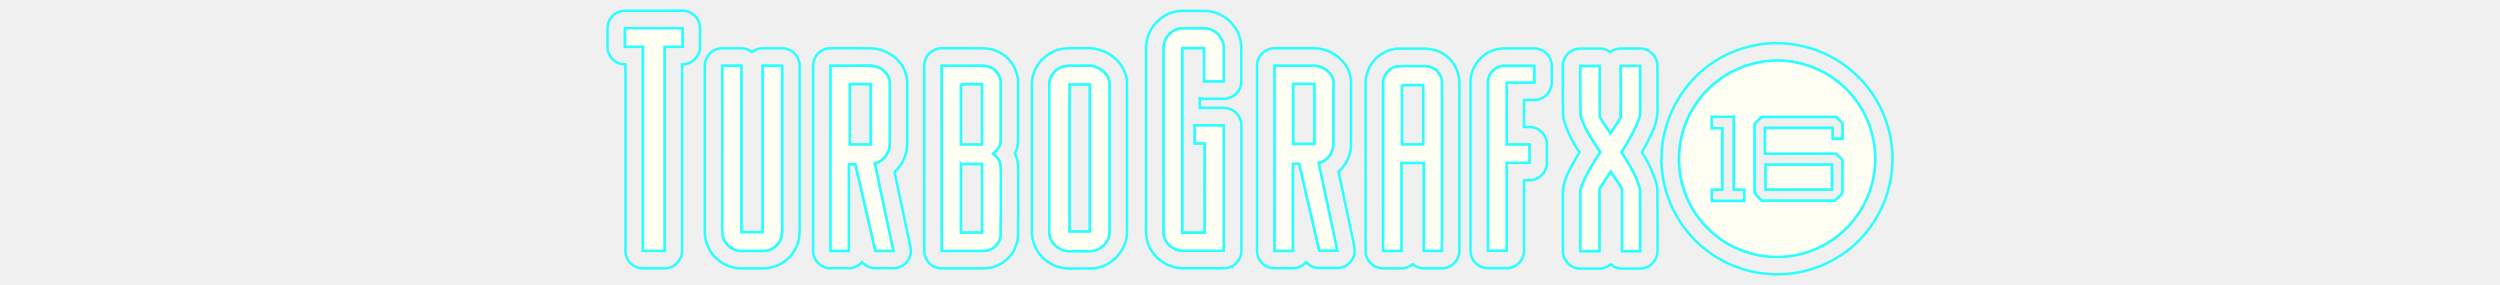
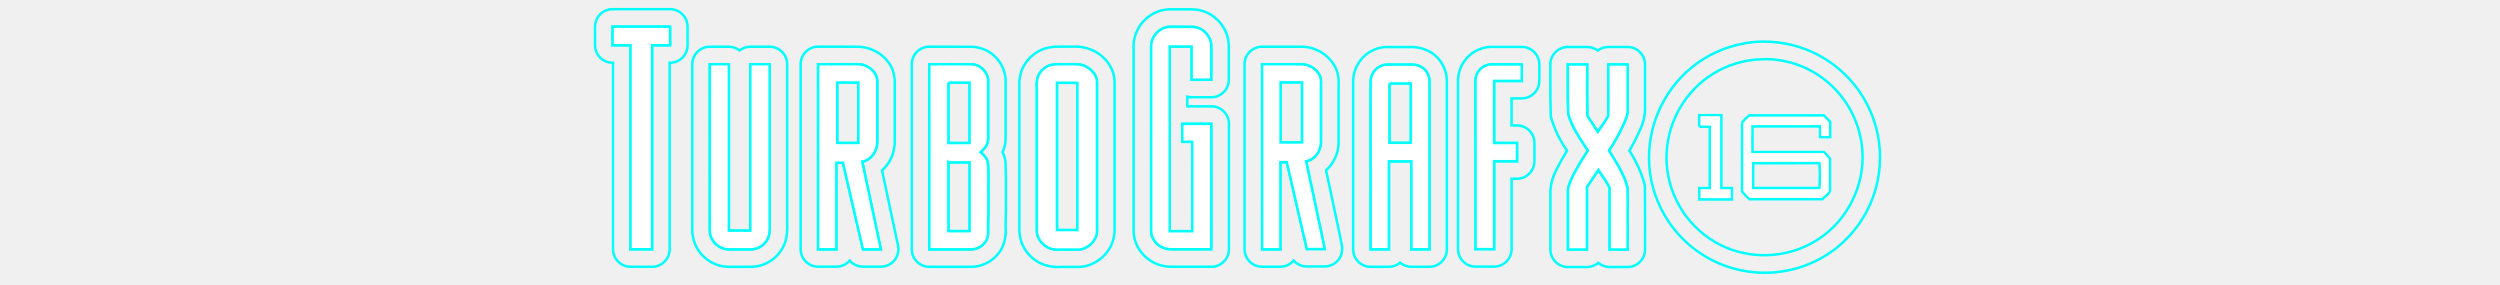
<svg xmlns="http://www.w3.org/2000/svg" id="Layer_1" data-name="Layer 1" viewBox="0 0 1000 114" version="1.1">
  <defs id="defs55" />
-   <g id="g903">
-     <path style="fill:none;fill-opacity:1;stroke:#28ffff;stroke-opacity:1" id="path4" d="m 710.73,24.25 c 29.172,-0.013 48.152,30.685 35.104,56.776 C 732.787,107.117 696.84,110.348 679.35,87 678.96,86.47 678.58,85.94 678.21,85.39 662.382,61.617 676.379,29.434 704.56,24.8 v 0 c 2.041,-0.317 4.104,-0.478 6.17,-0.48 m -26.08,27 h 4.22 v 24.52 h -4.18 v 4.57 h 13.08 v -4.57 h -4.24 V 46.69 h -7.1 -1.78 v 4.54 M 701.8,49.6 v 0 c 0,9.19 -0.06,18.39 0,27.6 0.902,1.107 1.889,2.144 2.95,3.1 H 734 c 1.07,-1.39 3.34,-2.33 3,-4.38 V 64.11 c -0.713,-0.98 -1.539,-1.872 -2.46,-2.66 H 706 c -0.06,-3.42 0,-6.85 0,-10.27 h 27 v 4.29 h 4.07 v -6.1 c -0.84,-0.92 -1.72,-1.76 -2.58,-2.62 h -29.84 c -1.011,0.886 -1.964,1.839 -2.85,2.85 m 8.93,-32.35 c -2.431,4.92e-4 -4.859,0.191 -7.26,0.57 -0.195,0.029 -0.389,0.069 -0.58,0.12 -32.899,5.806 -49.02,43.47 -30.51,71.28 0.46,0.67 0.91,1.31 1.37,1.93 15.381,20.521 44.491,24.677 65,9.28 v 0 C 754.535,88.391 760.893,67.632 754.557,48.818 748.222,30.004 730.602,17.319 710.75,17.28 Z M 709.257,65.93 732.76,65.87 732.957,70.602 732.76,75.81 h -26.52 v -9.94 z" />
-     <path style="fill:none;stroke:#28ffff;stroke-opacity:1;fill-opacity:1" id="path6" fill="#fff" d="M312.84,26.32V90.11a20.07,20.07,0,0,1-.25,4.58,7.52,7.52,0,0,1-7.18,5.66h-9.2a7.77,7.77,0,0,1-7.32-7.78c0-22.06.05-44.16,0-66.25h7.62c0,22.19,0,44.38,0,66.56h8.57V26.32h7.73m0-7h-7.73a7,7,0,0,0-4.29,1.46,6.94,6.94,0,0,0-4.28-1.46h-7.62a7,7,0,0,0-7,7q0,19.35,0,38.7,0,13.78,0,27.55a14.77,14.77,0,0,0,13.9,14.77h9.73a14.55,14.55,0,0,0,13.85-10.94,4.88,4.88,0,0,0,.12-.55,26.88,26.88,0,0,0,.35-5.94V26.32a7,7,0,0,0-7-7Z" />
-     <path style="fill:none;stroke:#28ffff;stroke-opacity:1;fill-opacity:1" id="path8" fill="#fff" d="M342.81,26.29q2.64,0,5.28,0c3.74,0,7.75,2.88,7.79,6.87V57.47c0,3.51-2.37,7.15-6,7.8,2.5,11.7,5,23.39,7.45,35.08h-7.17q-4-17.32-8-34.64h-2.63v34.64h-7.31v-74c3.52,0,7,0,10.57,0m-2.94,31.5h8.47V33.61l-8.47,0V57.79m2.94-38.5H337.5l-5.26,0a7,7,0,0,0-7,7v74a7,7,0,0,0,7,7h7.31a7,7,0,0,0,5.31-2.44,7,7,0,0,0,5.31,2.44h7.17a7,7,0,0,0,6.85-8.47q-2.08-9.7-4.13-19.41l-2.25-10.61a15.37,15.37,0,0,0,5.06-11.39V33.11c-.1-8.41-7.71-13.71-14.7-13.79l-5.37,0Z" />
-     <path style="fill:none;stroke:#28ffff;stroke-opacity:1;fill-opacity:1" id="path10" fill="#fff" d="M387.76,26.31c1.85,0,3.7,0,5.54,0a7,7,0,0,1,6.94,6.46V56.24c0,2.17-1.53,3.89-3.05,5.24,1.47,1.23,2.9,2.82,3,4.84.23,3.18.09,6.4.12,9.57,0,4.87.09,9.75-.1,14.63-.06,2.06.32,4.28-.71,6.19a7,7,0,0,1-6.14,3.65H376.72c-.05-24.65,0-49.34,0-74l11.07,0m-3.42,31.51h8.47V33.66c-1.4,0-2.81,0-4.23,0h-4.24V57.82m0,35.26h8.49V65.57c-2.83,0-5.67,0-8.48,0h0V93.08m3.42-73.77H376.69a7,7,0,0,0-7,7c0,12.8,0,25.81,0,38.39,0,11.69,0,23.76,0,35.64a7,7,0,0,0,7,7h16.67a14,14,0,0,0,12.3-7.32,15.66,15.66,0,0,0,1.56-8.16c0-.42,0-.81,0-1.12.15-3.83.13-7.65.11-11.34,0-1.18,0-2.35,0-3.53v-.08c0-1,0-2,0-3,0-2.25,0-4.58-.14-7A11.9,11.9,0,0,0,406,61.44a11.86,11.86,0,0,0,1.21-5.2V32.79c0-.19,0-.37,0-.56a13.94,13.94,0,0,0-13.87-12.9c-1.84,0-3.71,0-5.59,0Z" />
-     <path style="fill:none;stroke:#28ffff;stroke-opacity:1;fill-opacity:1" id="path12" fill="#fff" d="M434.39,26.28a10.25,10.25,0,0,1,5.09,1c2.33,1.28,4.37,3.57,4.3,6.33v57c0,1.65.19,3.4-.57,4.94a8.28,8.28,0,0,1-6.32,4.85q-1.26,0-2.52,0l-5,0a9.58,9.58,0,0,1-1.07.05,11.29,11.29,0,0,1-3.31-.49c-2.94-1.15-5.35-4-5.26-7.31V35.72a11.07,11.07,0,0,1,.49-4.58,8.18,8.18,0,0,1,4.71-4.41,13.56,13.56,0,0,1,3.81-.43l2.37,0h.76c.83,0,1.68,0,2.54,0m-6.62,66.37h8.17V33.75h-8.17v58.9m6.62-73.37-1.43,0-1.11,0h-.76l-1.07,0h-1.3A20.59,20.59,0,0,0,423,20l-.44.14a15.24,15.24,0,0,0-8.73,8.18,15.49,15.49,0,0,0-1.1,6.78c0,.21,0,.41,0,.62V92.55a14.87,14.87,0,0,0,9.71,13.91,5.34,5.34,0,0,0,.52.18,18.22,18.22,0,0,0,5.34.79c.45,0,.91,0,1.36-.05h2.17l2.56,0q1.33,0,2.67,0a7,7,0,0,0,.91-.08,15.18,15.18,0,0,0,11.61-8.82,15.36,15.36,0,0,0,1.23-7.19c0-.24,0-.47,0-.7V33.69c.09-5-2.94-9.8-7.93-12.54a17.17,17.17,0,0,0-8.46-1.87Z" />
-     <path style="fill:none;stroke:#28ffff;stroke-opacity:1;fill-opacity:1" id="path16" fill="#fff" d="M273,11.29v7.43h-7.19v81.61h-8.64V18.72H250V11.29h23m0-7H250a7,7,0,0,0-7,7v7.43a7,7,0,0,0,7,7h.19v74.61a7,7,0,0,0,7,7h8.64a7,7,0,0,0,7-7V25.72H273a7,7,0,0,0,7-7V11.29a7,7,0,0,0-7-7Z" />
-     <path style="fill:none;stroke:#28ffff;stroke-opacity:1;fill-opacity:1" id="path18" fill="#fff" d="M475.12,11.34c2,0,4.07.06,6.09.06a5.27,5.27,0,0,1,.68,0,7.93,7.93,0,0,1,7.59,8.07V32.52h-7.85V19.22h-8.75V93.1h9c-.05-11.88,0-23.84,0-35.76h-4V50.17h11.59c0,16.71.05,33.43,0,50.14H473.34a8.11,8.11,0,0,1-7.46-4.91c-.62-1.54-.41-3.22-.44-4.84q0-35.58,0-71.16a8.06,8.06,0,0,1,6.64-8c1,0,2-.06,3.05-.06m0-7c-1.23,0-2.32,0-3.32.06a6.26,6.26,0,0,0-1,.11,15,15,0,0,0-12.4,14.91q0,35.57,0,71.14v.12c0,.28,0,.57,0,.86a15.81,15.81,0,0,0,1,6.49l.06.14a15.11,15.11,0,0,0,13.89,9.14h16.19a7,7,0,0,0,7-7c0-11.15,0-22.49,0-33.45q0-8.35,0-16.71a7,7,0,0,0-7-7h-9.65V39.3a6.77,6.77,0,0,0,1.75.22h7.85a7,7,0,0,0,7-7V19.59A14.68,14.68,0,0,0,492.38,9,14.55,14.55,0,0,0,481.9,4.36l-1,0-2.65,0c-1,0-2.09,0-3.14,0Z" />
-     <path style="fill:none;stroke:#28ffff;stroke-opacity:1;fill-opacity:1" id="path20" fill="#fff" d="M525.41,26.31a8.44,8.44,0,0,1,7.51,4.58,8,8,0,0,1,.43,3.55V57.87c-.17,3.31-2.52,6.68-5.93,7.26,2.53,11.69,5,23.4,7.46,35.11H527.7q-4-17.37-8-34.74h-2.55v34.85h-7.31q0-37,0-74h15.61M517.23,57.6h8.58V33.54h-8.58V57.6m8.18-38.29H509.8a7,7,0,0,0-7,7q0,37,0,74a7,7,0,0,0,7,7h7.31a7,7,0,0,0,5.33-2.46,7,7,0,0,0,5.24,2.35h7.18a7,7,0,0,0,6.85-8.44L541,95.09c-1.83-8.64-3.7-17.53-5.59-26.36a15.15,15.15,0,0,0,5-10.5c0-.12,0-.24,0-.36V34.75a15.12,15.12,0,0,0-.84-6.22,6.55,6.55,0,0,0-.37-.86,15.41,15.41,0,0,0-13.73-8.36Z" />
-     <path style="fill:none;stroke:#28ffff;stroke-opacity:1;fill-opacity:1" id="path22" fill="#fff" d="M562.83,26.45l6.69,0h.37A7.35,7.35,0,0,1,574.37,28a6.73,6.73,0,0,1,2.39,5.24v67.1h-7.21V65.16h-9v35.18h-7.31q0-33.6,0-67.11a6.91,6.91,0,0,1,6.23-6.76l3.37,0m-2.08,31.31h8.57V34q-4.27,0-8.57,0V57.76m2.08-38.31-3.46,0a5.85,5.85,0,0,0-.59,0A13.9,13.9,0,0,0,546.23,33.1v.13q0,33.53,0,67.11a7,7,0,0,0,7,7h7.31a7,7,0,0,0,4.49-1.64,7,7,0,0,0,4.49,1.63h7.21a7,7,0,0,0,7-7V33.27a13.67,13.67,0,0,0-4.89-10.64l-.22-.18a14.41,14.41,0,0,0-8.76-3h-7.06Z" />
-     <path style="fill:none;stroke:#28ffff;stroke-opacity:1;fill-opacity:1" id="path24" fill="#fff" d="M613.7,26.38V33H602.64c-.06,8.23,0,16.54,0,24.82h9.14V65.1h-9.14v35.16h-7.43l0-67.48a6.56,6.56,0,0,1,6.16-6.4H613.7m0-7H600.91a13.63,13.63,0,0,0-12.72,13.24.76.76,0,0,0,0,.15l0,67.49a7,7,0,0,0,7,7h7.43a7,7,0,0,0,7-7V72.1h2.14a7,7,0,0,0,7-7V57.79a7,7,0,0,0-7-7h-2.15c0-.44,0-.87,0-1.3,0-3.13,0-6.33,0-9.52h4.09a7,7,0,0,0,7-7V26.38a7,7,0,0,0-7-7Z" />
-     <path style="fill:none;stroke:#28ffff;stroke-opacity:1;fill-opacity:1" id="path26" fill="#fff" d="M656.05,26.41V41.16c0,2.29.22,4.65-.62,6.83a76,76,0,0,1-6.87,12.9c2.92,4.68,6.08,9.42,7.41,14.84.16,8.23,0,16.46.06,24.69h-7.2V75.66c-1.21-2.5-3-4.68-4.49-7.06-1.5,2.3-3.08,4.57-4.58,6.82v25h-7.6V77.2c0-2.11,1-4,1.83-5.9a94.56,94.56,0,0,1,6.17-10.45c-3-4.64-6.4-9.26-7.87-14.63-.3-6.59-.1-13.22-.17-19.8h7.74c0,6.84-.1,13.71.07,20.53,1.31,2.2,2.84,4.26,4.21,6.4,1.36-2.11,2.93-4.09,4.15-6.29.11-6.88,0-13.77,0-20.65h7.76m0-7h-7.76a7,7,0,0,0-4.23,1.41,7,7,0,0,0-4.2-1.4h-7.74a7,7,0,0,0-7,7.06c0,2.23,0,4.53,0,6.75,0,4.34,0,8.82.16,13.3a7.28,7.28,0,0,0,.25,1.54,45.89,45.89,0,0,0,6.26,12.81c-1.45,2.37-2.81,4.79-4.06,7.25l-.12.25-.19.42a19.56,19.56,0,0,0-2.27,8.4v23.23a7,7,0,0,0,7,7h7.6a7,7,0,0,0,4.54-1.67,7,7,0,0,0,4.53,1.66H656a7,7,0,0,0,7-7c0-2.54,0-5.07,0-7.61,0-5.62,0-11.44-.07-17.2a6.63,6.63,0,0,0-.2-1.54,47.16,47.16,0,0,0-6-13.17,83.14,83.14,0,0,0,5.09-10.22l.06-.16a21.06,21.06,0,0,0,1.1-8.28c0-.36,0-.71,0-1.07V26.41a7,7,0,0,0-7-7Z" />
-     <path style="fill:#fffff3;stroke:#28ffff;stroke-opacity:1;fill-opacity:1" id="path28" fill="#f79226" d="M704.56,24.73A39.27,39.27,0,1,1,679.35,87c-.39-.53-.77-1.06-1.14-1.61a39.32,39.32,0,0,1,26.35-60.59Zm-19.91,22v4.57h4.22V75.84h-4.18v4.57h13.08V75.84h-4.24V46.69c-2.94,0-5.91.05-8.88,0Zm17.15,2.89c0,9.19-.06,18.39,0,27.6a27.87,27.87,0,0,0,2.95,3.1H734c1.07-1.39,3.34-2.33,3-4.38,0-3.94,0-7.88,0-11.81a15.51,15.51,0,0,0-2.46-2.66H706c-.06-3.42,0-6.85,0-10.27h27v4.29h4.07V49.37c-.84-.92-1.72-1.76-2.58-2.62H704.65a30.66,30.66,0,0,0-2.85,2.85Z" />
-     <path style="fill:#fffff3;stroke:#28ffff;stroke-opacity:1;fill-opacity:1" id="path30" fill="#f79226" d="M288.92,26.32h7.62c0,22.19,0,44.38,0,66.56h8.57V26.32h7.73V90.11a20.07,20.07,0,0,1-.25,4.58,7.52,7.52,0,0,1-7.18,5.66h-9.2a7.77,7.77,0,0,1-7.32-7.78C288.89,70.51,288.94,48.41,288.92,26.32Z" />
-     <path style="fill:#fffff3;stroke:#28ffff;stroke-opacity:1;fill-opacity:1" id="path32" fill="#f79226" d="M332.24,26.32c5.28,0,10.57-.06,15.85,0,3.74,0,7.75,2.88,7.79,6.87V57.47c0,3.51-2.37,7.15-6,7.8,2.5,11.7,5,23.39,7.45,35.08h-7.17q-4-17.32-8-34.64h-2.63v34.64h-7.31Zm7.63,7.31V57.79h8.47V33.61Z" />
-     <path style="fill:#fffff3;stroke:#28ffff;stroke-opacity:1;fill-opacity:1" id="path34" fill="#f79226" d="M376.69,26.33c5.54,0,11.07-.06,16.61,0a7,7,0,0,1,6.94,6.46V56.24c0,2.17-1.53,3.89-3.05,5.24,1.47,1.23,2.9,2.82,3,4.84.23,3.18.09,6.4.12,9.57,0,4.87.09,9.75-.1,14.63-.06,2.06.32,4.28-.71,6.19a7,7,0,0,1-6.19,3.65H376.72C376.67,75.71,376.75,51,376.69,26.33Zm7.65,7.32V57.82h8.47V33.66c-2.81,0-5.65,0-8.47,0Zm0,31.91V93.08h8.49V65.57c-2.83,0-5.67,0-8.48,0Z" />
-     <path style="fill:#fffff3;stroke:#28ffff;stroke-opacity:1;fill-opacity:1" id="path36" fill="#f79226" d="M424.91,26.73c2.25-.65,4.62-.35,6.94-.41,2.54,0,5.3-.31,7.63,1s4.37,3.57,4.3,6.33v57c0,1.65.19,3.4-.57,4.94a8.28,8.28,0,0,1-6.32,4.85c-2.52.06-5,0-7.54,0a11.4,11.4,0,0,1-4.38-.44c-2.94-1.15-5.35-4-5.26-7.31V35.71a11,11,0,0,1,.49-4.57A8.18,8.18,0,0,1,424.91,26.73Zm2.86,7v58.9h8.17V33.75Z" />
-     <path style="fill:#fffff3;stroke:#28ffff;stroke-opacity:1;fill-opacity:1" id="path38" fill="#f79226" d="M706.24,65.87h26.52v9.94H706.24C706.24,72.48,706.19,69.18,706.24,65.87Z" />
-     <path style="fill:#fffff3;fill-opacity:1;stroke:#28ffff;stroke-opacity:1" d="M 257.19,18.72 H 250 v -7.43 h 23.02 v 7.43 h -7.2 v 81.61 h -8.63 z" id="polygon40" />
-     <path style="fill:#fffff3;stroke:#28ffff;stroke-opacity:1;fill-opacity:1" id="path42" fill="#d5e14d" d="M465.43,19.4a8.06,8.06,0,0,1,6.64-8c3.05-.12,6.11,0,9.14,0,4.4-.47,8.51,3.65,8.27,8V32.52h-7.85V19.22h-8.75V93.1h9c-.05-11.88,0-23.84,0-35.76h-4V50.17h11.59c0,16.71.05,33.43,0,50.14H473.34a8.11,8.11,0,0,1-7.46-4.91c-.62-1.54-.41-3.22-.44-4.84Q465.44,55,465.43,19.4Z" />
-     <path style="fill:#fffff3;stroke:#28ffff;stroke-opacity:1;fill-opacity:1" id="path44" fill="#d5e14d" d="M509.8,26.32h15.38a8.44,8.44,0,0,1,7.74,4.57,8,8,0,0,1,.43,3.55V57.87c-.17,3.31-2.52,6.68-5.93,7.26,2.53,11.69,5,23.4,7.46,35.11H527.7q-4-17.37-8-34.74h-2.55v34.85h-7.31Q509.82,63.35,509.8,26.32Zm7.43,7.22V57.6h8.58V33.54Z" />
-     <path style="fill:#fffff3;stroke:#28ffff;stroke-opacity:1;fill-opacity:1" id="path46" fill="#d5e14d" d="M553.23,33.23a6.91,6.91,0,0,1,6.23-6.76c3.37,0,6.73,0,10.06,0A7.32,7.32,0,0,1,574.37,28a6.73,6.73,0,0,1,2.39,5.24v67.1h-7.21V65.16h-9v35.18h-7.31Q553.23,66.74,553.23,33.23Zm7.52.76V57.76h8.57V34q-4.27,0-8.57,0Z" />
-     <path style="fill:#fffff3;stroke:#28ffff;stroke-opacity:1;fill-opacity:1" id="path48" fill="#d5e14d" d="M595.18,32.78a6.56,6.56,0,0,1,6.16-6.4H613.7V33H602.64c-.06,8.23,0,16.54,0,24.82h9.14V65.1h-9.14v35.16h-7.43Z" />
-     <path style="fill:#fffff3;stroke:#28ffff;stroke-opacity:1;fill-opacity:1" id="path50" fill="#d5e14d" d="M632.12,26.42h7.74c0,6.84-.1,13.71.07,20.53,1.31,2.2,2.84,4.26,4.21,6.4,1.36-2.11,2.93-4.09,4.15-6.29.11-6.88,0-13.77,0-20.65h7.76V41.16c0,2.29.22,4.65-.62,6.83a76,76,0,0,1-6.87,12.9c2.92,4.68,6.08,9.42,7.41,14.84.16,8.23,0,16.46.06,24.69h-7.2V75.66c-1.21-2.5-3-4.68-4.49-7.06-1.5,2.3-3.08,4.57-4.58,6.82v25h-7.6V77.2c0-2.11,1-4,1.83-5.9a94.56,94.56,0,0,1,6.17-10.45c-3-4.64-6.4-9.26-7.87-14.63C632,39.63,632.19,33,632.12,26.42Z" />
-   </g>
+   <path d="m 705.75,23.628 c 29.172,-0.013 48.152,30.685 35.104,56.776 -13.048,26.091 -48.995,29.321 -66.484,5.974 -0.39,-0.53 -0.77,-1.06 -1.14,-1.61 -15.828,-23.773 -1.831,-55.956 26.35,-60.59 v 0 c 2.041,-0.317 4.104,-0.478 6.17,-0.48 m -26.08,27 h 4.22 v 24.52 h -4.18 v 4.57 h 13.08 v -4.57 h -4.24 v -29.15 h -7.1 -1.78 v 4.54 m 17.15,-1.63 v 0 c 0,9.19 -0.06,18.39 0,27.6 0.902,1.107 1.889,2.144 2.95,3.1 h 29.25 c 1.07,-1.39 3.34,-2.33 3,-4.38 v -11.81 c -0.713,-0.98 -1.539,-1.872 -2.46,-2.66 h -28.54 c -0.06,-3.42 0,-6.85 0,-10.27 h 27 v 4.29 h 4.07 v -6.1 c -0.84,-0.92 -1.72,-1.76 -2.58,-2.62 h -29.84 c -1.011,0.886 -1.964,1.839 -2.85,2.85 m 8.93,-32.35 c -2.431,4.92e-4 -4.859,0.191 -7.26,0.57 -0.195,0.029 -0.389,0.069 -0.58,0.12 -32.899,5.806 -49.02,43.47 -30.51,71.28 0.46,0.67 0.91,1.31 1.37,1.93 15.381,20.521 44.491,24.677 65,9.28 v 0 c 15.785,-12.039 22.143,-32.798 15.807,-51.612 -6.335,-18.814 -23.955,-31.499 -43.807,-31.538 z m -1.473,48.68 23.503,-0.06 0.197,4.732 -0.197,5.208 h -26.52 v -9.94 z" id="path4" style="fill:none;fill-opacity:1;stroke:#00ffff;stroke-opacity:1" />
+   <path d="m 307.86,25.698 v 63.79 a 20.07,20.07 0 0 1 -0.25,4.58 7.52,7.52 0 0 1 -7.18,5.66 h -9.2 a 7.77,7.77 0 0 1 -7.32,-7.78 c 0,-22.06 0.05,-44.16 0,-66.25 h 7.62 c 0,22.19 0,44.38 0,66.56 h 8.57 v -66.56 h 7.73 m 0,-7 h -7.73 a 7,7 0 0 0 -4.29,1.46 6.94,6.94 0 0 0 -4.28,-1.46 h -7.62 a 7,7 0 0 0 -7,7 q 0,19.35 0,38.7 0,13.78 0,27.55 a 14.77,14.77 0 0 0 13.9,14.77 h 9.73 a 14.55,14.55 0 0 0 13.85,-10.94 4.88,4.88 0 0 0 0.12,-0.55 26.88,26.88 0 0 0 0.35,-5.94 v -63.59 a 7,7 0 0 0 -7,-7 z" id="path6" style="fill:none;fill-opacity:1;stroke:#00ffff;stroke-opacity:1" />
+   <path d="m 337.83,25.668 q 2.64,0 5.28,0 c 3.74,0 7.75,2.88 7.79,6.87 v 24.31 c 0,3.51 -2.37,7.15 -6,7.8 2.5,11.7 5,23.39 7.45,35.08 h -7.17 q -4,-17.32 -8,-34.64 h -2.63 v 34.64 h -7.31 v -74 c 3.52,0 7,0 10.57,0 m -2.94,31.5 h 8.47 v -24.24 h -8.47 v 24.18 m 2.94,-38.5 h -5.29 -5.26 a 7,7 0 0 0 -7,7 v 74 a 7,7 0 0 0 7,7 h 7.31 a 7,7 0 0 0 5.31,-2.44 7,7 0 0 0 5.31,2.44 h 7.17 a 7,7 0 0 0 6.85,-8.47 q -2.08,-9.7 -4.13,-19.41 l -2.25,-10.61 a 15.37,15.37 0 0 0 5.06,-11.39 v -24.3 c -0.1,-8.41 -7.71,-13.71 -14.7,-13.79 h -5.37 z" id="path8" style="fill:none;fill-opacity:1;stroke:#00ffff;stroke-opacity:1" />
+   <path d="m 382.78,25.688 c 1.85,0 3.7,0 5.54,0 a 7,7 0 0 1 6.94,6.46 v 23.47 c 0,2.17 -1.53,3.89 -3.05,5.24 1.47,1.23 2.9,2.82 3,4.84 0.23,3.18 0.09,6.4 0.12,9.57 0,4.87 0.09,9.75 -0.1,14.63 -0.06,2.06 0.32,4.28 -0.71,6.19 a 7,7 0 0 1 -6.14,3.65 h -16.64 c -0.05,-24.65 0,-49.34 0,-74 h 11.07 m -3.42,31.51 h 8.47 v -24.21 c -1.4,0 -2.81,0 -4.23,0 h -4.24 v 24.16 m 0,35.26 h 8.49 v -27.51 c -2.83,0 -5.67,0 -8.48,0 v 0 27.51 m 3.42,-73.77 h -11.11 a 7,7 0 0 0 -7,7 c 0,12.8 0,25.81 0,38.39 0,11.69 0,23.76 0,35.64 a 7,7 0 0 0 7,7 h 16.67 a 14,14 0 0 0 12.3,-7.32 15.66,15.66 0 0 0 1.56,-8.16 c 0,-0.42 0,-0.81 0,-1.12 0.15,-3.83 0.13,-7.65 0.11,-11.34 0,-1.18 0,-2.35 0,-3.53 v -0.08 c 0,-1 0,-2 0,-3 0,-2.25 0,-4.58 -0.14,-7 a 11.9,11.9 0 0 0 -1.19,-4.35 11.86,11.86 0 0 0 1.21,-5.2 v -23.45 c 0,-0.19 0,-0.37 0,-0.56 a 13.94,13.94 0 0 0 -13.87,-12.9 c -1.84,0 -3.71,0 -5.59,0 z" id="path10" style="fill:none;fill-opacity:1;stroke:#00ffff;stroke-opacity:1" />
+   <path d="m 429.41,25.658 a 10.25,10.25 0 0 1 5.09,1 c 2.33,1.28 4.37,3.57 4.3,6.33 v 57 c 0,1.65 0.19,3.4 -0.57,4.94 a 8.28,8.28 0 0 1 -6.32,4.85 q -1.26,0 -2.52,0 h -5 a 9.58,9.58 0 0 1 -1.07,0.05 11.29,11.29 0 0 1 -3.31,-0.49 c -2.94,-1.15 -5.35,-4 -5.26,-7.31 v -56.93 a 11.07,11.07 0 0 1 0.49,-4.58 8.18,8.18 0 0 1 4.71,-4.41 13.56,13.56 0 0 1 3.81,-0.43 h 2.37 0.76 c 0.83,0 1.68,0 2.54,0 m -6.62,66.37 h 8.17 v -58.92 h -8.17 v 58.9 m 6.62,-73.37 h -1.43 -1.11 -0.76 -1.07 -1.3 a 20.59,20.59 0 0 0 -5.74,0.72 l -0.44,0.14 a 15.24,15.24 0 0 0 -8.73,8.18 15.49,15.49 0 0 0 -1.1,6.78 c 0,0.21 0,0.41 0,0.62 v 56.83 a 14.87,14.87 0 0 0 9.71,13.91 5.34,5.34 0 0 0 0.52,0.18 18.22,18.22 0 0 0 5.34,0.79 c 0.45,0 0.91,0 1.36,-0.05 h 2.17 2.56 q 1.33,0 2.67,0 a 7,7 0 0 0 0.91,-0.08 15.18,15.18 0 0 0 11.61,-8.82 15.36,15.36 0 0 0 1.23,-7.19 c 0,-0.24 0,-0.47 0,-0.7 v -56.9 c 0.09,-5 -2.94,-9.8 -7.93,-12.54 a 17.17,17.17 0 0 0 -8.46,-1.87 z" id="path12" style="fill:none;fill-opacity:1;stroke:#00ffff;stroke-opacity:1" />
+   <path d="m 268.02,10.668 v 7.43 h -7.19 v 81.61 h -8.64 v -81.61 h -7.17 v -7.43 h 23 m 0,-7 h -23 a 7,7 0 0 0 -7,7 v 7.43 a 7,7 0 0 0 7,7 h 0.19 v 74.61 a 7,7 0 0 0 7,7 h 8.64 a 7,7 0 0 0 7,-7 v -74.61 h 0.17 a 7,7 0 0 0 7,-7 v -7.43 a 7,7 0 0 0 -7,-7 z" id="path16" style="fill:none;fill-opacity:1;stroke:#00ffff;stroke-opacity:1" />
+   <path d="m 470.14,10.718 c 2,0 4.07,0.06 6.09,0.06 a 5.27,5.27 0 0 1 0.68,0 7.93,7.93 0 0 1 7.59,8.07 v 13.05 h -7.85 v -13.3 h -8.75 v 73.88 h 9 c -0.05,-11.88 0,-23.84 0,-35.76 h -4 v -7.17 h 11.59 c 0,16.71 0.05,33.43 0,50.14 h -16.13 a 8.11,8.11 0 0 1 -7.46,-4.91 c -0.62,-1.54 -0.41,-3.22 -0.44,-4.84 q 0,-35.58 0,-71.16 a 8.06,8.06 0 0 1 6.64,-8 c 1,0 2,-0.06 3.05,-0.06 m 0,-7 c -1.23,0 -2.32,0 -3.32,0.06 a 6.26,6.26 0 0 0 -1,0.11 15,15 0 0 0 -12.4,14.91 q 0,35.57 0,71.14 v 0.12 c 0,0.28 0,0.57 0,0.86 a 15.81,15.81 0 0 0 1,6.49 l 0.06,0.14 a 15.11,15.11 0 0 0 13.89,9.14 h 16.19 a 7,7 0 0 0 7,-7 c 0,-11.15 0,-22.49 0,-33.45 q 0,-8.35 0,-16.71 a 7,7 0 0 0 -7,-7 h -9.65 v -3.85 a 6.77,6.77 0 0 0 1.75,0.22 h 7.85 a 7,7 0 0 0 7,-7 v -12.93 a 14.68,14.68 0 0 0 -4.12,-10.59 14.55,14.55 0 0 0 -10.48,-4.64 h -1 -2.65 c -1,0 -2.09,0 -3.14,0 z" id="path18" style="fill:none;fill-opacity:1;stroke:#00ffff;stroke-opacity:1" />
+   <path d="m 520.43,25.688 a 8.44,8.44 0 0 1 7.51,4.58 8,8 0 0 1 0.43,3.55 v 23.43 c -0.17,3.31 -2.52,6.68 -5.93,7.26 2.53,11.69 5,23.4 7.46,35.11 h -7.18 q -4,-17.37 -8,-34.74 h -2.55 v 34.85 h -7.31 q 0,-37 0,-74 h 15.61 m -8.22,31.25 h 8.58 v -24.06 h -8.58 v 24.06 m 8.18,-38.29 h -15.61 a 7,7 0 0 0 -7,7 q 0,37 0,74 a 7,7 0 0 0 7,7 h 7.31 a 7,7 0 0 0 5.33,-2.46 7,7 0 0 0 5.24,2.35 h 7.18 a 7,7 0 0 0 6.85,-8.44 l -0.71,-3.67 c -1.83,-8.64 -3.7,-17.53 -5.59,-26.36 a 15.15,15.15 0 0 0 5,-10.5 c 0,-0.12 0,-0.24 0,-0.36 v -23.12 a 15.12,15.12 0 0 0 -0.84,-6.22 6.55,6.55 0 0 0 -0.37,-0.86 15.41,15.41 0 0 0 -13.73,-8.36 z" id="path20" style="fill:none;fill-opacity:1;stroke:#00ffff;stroke-opacity:1" />
+   <path d="m 557.85,25.828 h 6.69 0.37 a 7.35,7.35 0 0 1 4.48,1.55 6.73,6.73 0 0 1 2.39,5.24 v 67.1 h -7.21 v -35.18 h -9 v 35.18 h -7.31 q 0,-33.6 0,-67.11 a 6.91,6.91 0 0 1 6.23,-6.76 h 3.37 m -2.08,31.31 h 8.57 v -23.78 q -4.27,0 -8.57,0 v 23.76 m 2.08,-38.31 h -3.46 a 5.85,5.85 0 0 0 -0.59,0 13.9,13.9 0 0 0 -12.56,13.65 v 0.13 q 0,33.53 0,67.11 a 7,7 0 0 0 7,7 h 7.31 a 7,7 0 0 0 4.49,-1.64 7,7 0 0 0 4.49,1.63 h 7.21 a 7,7 0 0 0 7,-7 v -67.06 a 13.67,13.67 0 0 0 -4.89,-10.64 l -0.22,-0.18 a 14.41,14.41 0 0 0 -8.76,-3 h -7.06 z" id="path22" style="fill:none;fill-opacity:1;stroke:#00ffff;stroke-opacity:1" />
+   <path d="m 608.72,25.758 v 6.62 h -11.06 c -0.06,8.23 0,16.54 0,24.82 h 9.14 v 7.28 h -9.14 v 35.16 h -7.43 v -67.48 a 6.56,6.56 0 0 1 6.16,-6.4 h 12.33 m 0,-7 h -12.79 a 13.63,13.63 0 0 0 -12.72,13.24 0.76,0.76 0 0 0 0,0.15 v 67.49 a 7,7 0 0 0 7,7 h 7.43 a 7,7 0 0 0 7,-7 v -28.16 h 2.14 a 7,7 0 0 0 7,-7 v -7.31 a 7,7 0 0 0 -7,-7 h -2.15 c 0,-0.44 0,-0.87 0,-1.3 0,-3.13 0,-6.33 0,-9.52 h 4.09 a 7,7 0 0 0 7,-7 v -6.59 a 7,7 0 0 0 -7,-7 z" id="path24" style="fill:none;fill-opacity:1;stroke:#00ffff;stroke-opacity:1" />
+   <path d="m 651.07,25.788 v 14.75 c 0,2.29 0.22,4.65 -0.62,6.83 a 76,76 0 0 1 -6.87,12.9 c 2.92,4.68 6.08,9.42 7.41,14.84 0.16,8.23 0,16.46 0.06,24.69 h -7.2 v -24.76 c -1.21,-2.5 -3,-4.68 -4.49,-7.06 -1.5,2.3 -3.08,4.57 -4.58,6.82 v 25 h -7.6 v -23.22 c 0,-2.11 1,-4 1.83,-5.9 a 94.56,94.56 0 0 1 6.17,-10.45 c -3,-4.64 -6.4,-9.26 -7.87,-14.63 -0.3,-6.59 -0.1,-13.22 -0.17,-19.8 h 7.74 c 0,6.84 -0.1,13.71 0.07,20.53 1.31,2.2 2.84,4.26 4.21,6.4 1.36,-2.11 2.93,-4.09 4.15,-6.29 0.11,-6.88 0,-13.77 0,-20.65 h 7.76 m 0,-7 h -7.76 a 7,7 0 0 0 -4.23,1.41 7,7 0 0 0 -4.2,-1.4 h -7.74 a 7,7 0 0 0 -7,7.06 c 0,2.23 0,4.53 0,6.75 0,4.34 0,8.82 0.16,13.3 a 7.28,7.28 0 0 0 0.25,1.54 45.89,45.89 0 0 0 6.26,12.81 c -1.45,2.37 -2.81,4.79 -4.06,7.25 l -0.12,0.25 -0.19,0.42 a 19.56,19.56 0 0 0 -2.27,8.4 v 23.23 a 7,7 0 0 0 7,7 h 7.6 a 7,7 0 0 0 4.54,-1.67 7,7 0 0 0 4.53,1.66 h 7.18 a 7,7 0 0 0 7,-7 c 0,-2.54 0,-5.07 0,-7.61 0,-5.62 0,-11.44 -0.07,-17.2 a 6.63,6.63 0 0 0 -0.2,-1.54 47.16,47.16 0 0 0 -6,-13.17 83.14,83.14 0 0 0 5.09,-10.22 l 0.06,-0.16 a 21.06,21.06 0 0 0 1.1,-8.28 c 0,-0.36 0,-0.71 0,-1.07 v -14.76 a 7,7 0 0 0 -7,-7 z" id="path26" style="fill:none;fill-opacity:1;stroke:#00ffff;stroke-opacity:1" />
+   <path d="m 283.94,25.698 h 7.62 c 0,22.19 0,44.38 0,66.56 h 8.57 v -66.56 h 7.73 v 63.79 a 20.07,20.07 0 0 1 -0.25,4.58 7.52,7.52 0 0 1 -7.18,5.66 h -9.2 a 7.77,7.77 0 0 1 -7.32,-7.78 c 0,-22.06 0.05,-44.16 0.03,-66.25 z" id="path30" style="fill:#ffffff;fill-opacity:1;stroke:#00ffff;stroke-opacity:1" />
+   <path d="m 327.26,25.698 c 5.28,0 10.57,-0.06 15.85,0 3.74,0 7.75,2.88 7.79,6.87 v 24.28 c 0,3.51 -2.37,7.15 -6,7.8 2.5,11.7 5,23.39 7.45,35.08 h -7.17 q -4,-17.32 -8,-34.64 h -2.63 v 34.64 h -7.31 z m 7.63,7.31 v 24.16 h 8.47 v -24.18 z" id="path32" style="fill:#ffffff;fill-opacity:1;stroke:#00ffff;stroke-opacity:1" />
+   <path d="m 371.71,25.708 c 5.54,0 11.07,-0.06 16.61,0 a 7,7 0 0 1 6.94,6.46 v 23.45 c 0,2.17 -1.53,3.89 -3.05,5.24 1.47,1.23 2.9,2.82 3,4.84 0.23,3.18 0.09,6.4 0.12,9.57 0,4.87 0.09,9.75 -0.1,14.63 -0.06,2.06 0.32,4.28 -0.71,6.19 a 7,7 0 0 1 -6.19,3.65 h -16.59 c -0.05,-24.65 0.03,-49.36 -0.03,-74.03 z m 7.65,7.32 v 24.17 h 8.47 v -24.16 c -2.81,0 -5.65,0 -8.47,0 z m 0,31.91 v 27.52 h 8.49 v -27.51 c -2.83,0 -5.67,0 -8.48,0 z" id="path34" style="fill:#ffffff;fill-opacity:1;stroke:#00ffff;stroke-opacity:1" />
+   <path d="m 419.93,26.108 c 2.25,-0.65 4.62,-0.35 6.94,-0.41 2.54,0 5.3,-0.31 7.63,1 2.33,1.31 4.37,3.57 4.3,6.33 v 57 c 0,1.65 0.19,3.4 -0.57,4.94 a 8.28,8.28 0 0 1 -6.32,4.85 c -2.52,0.06 -5,0 -7.54,0 a 11.4,11.4 0 0 1 -4.38,-0.44 c -2.94,-1.15 -5.35,-4 -5.26,-7.31 v -56.98 a 11,11 0 0 1 0.49,-4.57 8.18,8.18 0 0 1 4.71,-4.41 z m 2.86,7 v 58.9 h 8.17 v -58.88 z" id="path36" style="fill:#ffffff;fill-opacity:1;stroke:#00ffff;stroke-opacity:1" />
+   <path id="polygon40" d="m 252.21,18.098 h -7.19 v -7.43 h 23.02 v 7.43 h -7.2 v 81.61 h -8.63 z" style="fill:#ffffff;fill-opacity:1;stroke:#00ffff;stroke-opacity:1" />
+   <path d="m 460.45,18.778 a 8.06,8.06 0 0 1 6.64,-8 c 3.05,-0.12 6.11,0 9.14,0 4.4,-0.47 8.51,3.65 8.27,8 v 13.12 h -7.85 v -13.3 h -8.75 v 73.88 h 9 c -0.05,-11.88 0,-23.84 0,-35.76 h -4 v -7.17 h 11.59 c 0,16.71 0.05,33.43 0,50.14 h -16.13 a 8.11,8.11 0 0 1 -7.46,-4.91 c -0.62,-1.54 -0.41,-3.22 -0.44,-4.84 q 0,-35.56 -0.01,-71.16 z" id="path42" style="fill:#ffffff;fill-opacity:1;stroke:#00ffff;stroke-opacity:1" />
+   <path d="m 504.82,25.698 h 15.38 a 8.44,8.44 0 0 1 7.74,4.57 8,8 0 0 1 0.43,3.55 v 23.43 c -0.17,3.31 -2.52,6.68 -5.93,7.26 2.53,11.69 5,23.4 7.46,35.11 h -7.18 q -4,-17.37 -8,-34.74 h -2.55 v 34.85 h -7.31 q -0.02,-37 -0.04,-74.03 z m 7.43,7.22 v 24.06 h 8.58 v -24.06 z" id="path44" style="fill:#ffffff;fill-opacity:1;stroke:#00ffff;stroke-opacity:1" />
+   <path d="m 548.25,32.608 a 6.91,6.91 0 0 1 6.23,-6.76 c 3.37,0 6.73,0 10.06,0 a 7.32,7.32 0 0 1 4.85,1.53 6.73,6.73 0 0 1 2.39,5.24 v 67.1 h -7.21 v -35.18 h -9 v 35.18 h -7.31 q -0.01,-33.6 -0.01,-67.11 z m 7.52,0.76 v 23.77 h 8.57 v -23.76 q -4.27,0 -8.57,0 z" id="path46" style="fill:#ffffff;fill-opacity:1;stroke:#00ffff;stroke-opacity:1" />
+   <path d="m 590.2,32.158 a 6.56,6.56 0 0 1 6.16,-6.4 h 12.36 v 6.62 h -11.06 c -0.06,8.23 0,16.54 0,24.82 h 9.14 v 7.28 h -9.14 v 35.16 h -7.43 z" id="path48" style="fill:#ffffff;fill-opacity:1;stroke:#00ffff;stroke-opacity:1" />
+   <path d="m 627.14,25.798 h 7.74 c 0,6.84 -0.1,13.71 0.07,20.53 1.31,2.2 2.84,4.26 4.21,6.4 1.36,-2.11 2.93,-4.09 4.15,-6.29 0.11,-6.88 0,-13.77 0,-20.65 h 7.76 v 14.75 c 0,2.29 0.22,4.65 -0.62,6.83 a 76,76 0 0 1 -6.87,12.9 c 2.92,4.68 6.08,9.42 7.41,14.84 0.16,8.23 0,16.46 0.06,24.69 h -7.2 v -24.76 c -1.21,-2.5 -3,-4.68 -4.49,-7.06 -1.5,2.3 -3.08,4.57 -4.58,6.82 v 25 h -7.6 v -23.22 c 0,-2.11 1,-4 1.83,-5.9 a 94.56,94.56 0 0 1 6.17,-10.45 c -3,-4.64 -6.4,-9.26 -7.87,-14.63 -0.29,-6.59 -0.1,-13.22 -0.17,-19.8 z" id="path50" style="fill:#ffffff;fill-opacity:1;stroke:#00ffff;stroke-opacity:1" />
+   <path style="opacity:1;vector-effect:none;fill:#fffffe;fill-opacity:1;stroke:none;stroke-width:0.416;stroke-linecap:butt;stroke-linejoin:miter;stroke-miterlimit:4;stroke-dasharray:none;stroke-dashoffset:0;stroke-opacity:1" d="m 698.718,77.835 -1.244,-1.304 V 62.808 49.084 l 1.162,-1.148 1.162,-1.148 h 14.745 14.745 l 1.148,1.162 1.148,1.162 v 2.579 2.579 h -1.54 -1.54 V 52.069 49.866 l -14.029,0.057 -14.029,0.057 -0.059,5.667 -0.059,5.667 h 14.498 14.498 l 1.02,1.091 1.02,1.091 v 6.552 6.552 l -1.356,1.27 -1.356,1.27 H 714.308 699.962 Z m 29.646,-3.018 c 0.181,-1.323 0.181,-7.859 0,-9.182 l -0.14,-1.021 H 714.5 700.775 v 5.612 5.612 h 13.724 13.724 z" id="path907" />
+   <path style="opacity:1;vector-effect:none;fill:#fffffe;fill-opacity:1;stroke:none;stroke-width:0.416;stroke-linecap:butt;stroke-linejoin:miter;stroke-miterlimit:4;stroke-dasharray:none;stroke-dashoffset:0;stroke-opacity:1" d="m 680.309,77.489 v -1.651 h 2.091 2.091 V 62.964 50.09 h -2.091 -2.091 v -1.761 -1.761 h 3.851 3.851 v 14.635 14.635 h 2.091 2.091 v 1.651 1.651 h -5.942 -5.942 z" id="path909" />
</svg>
